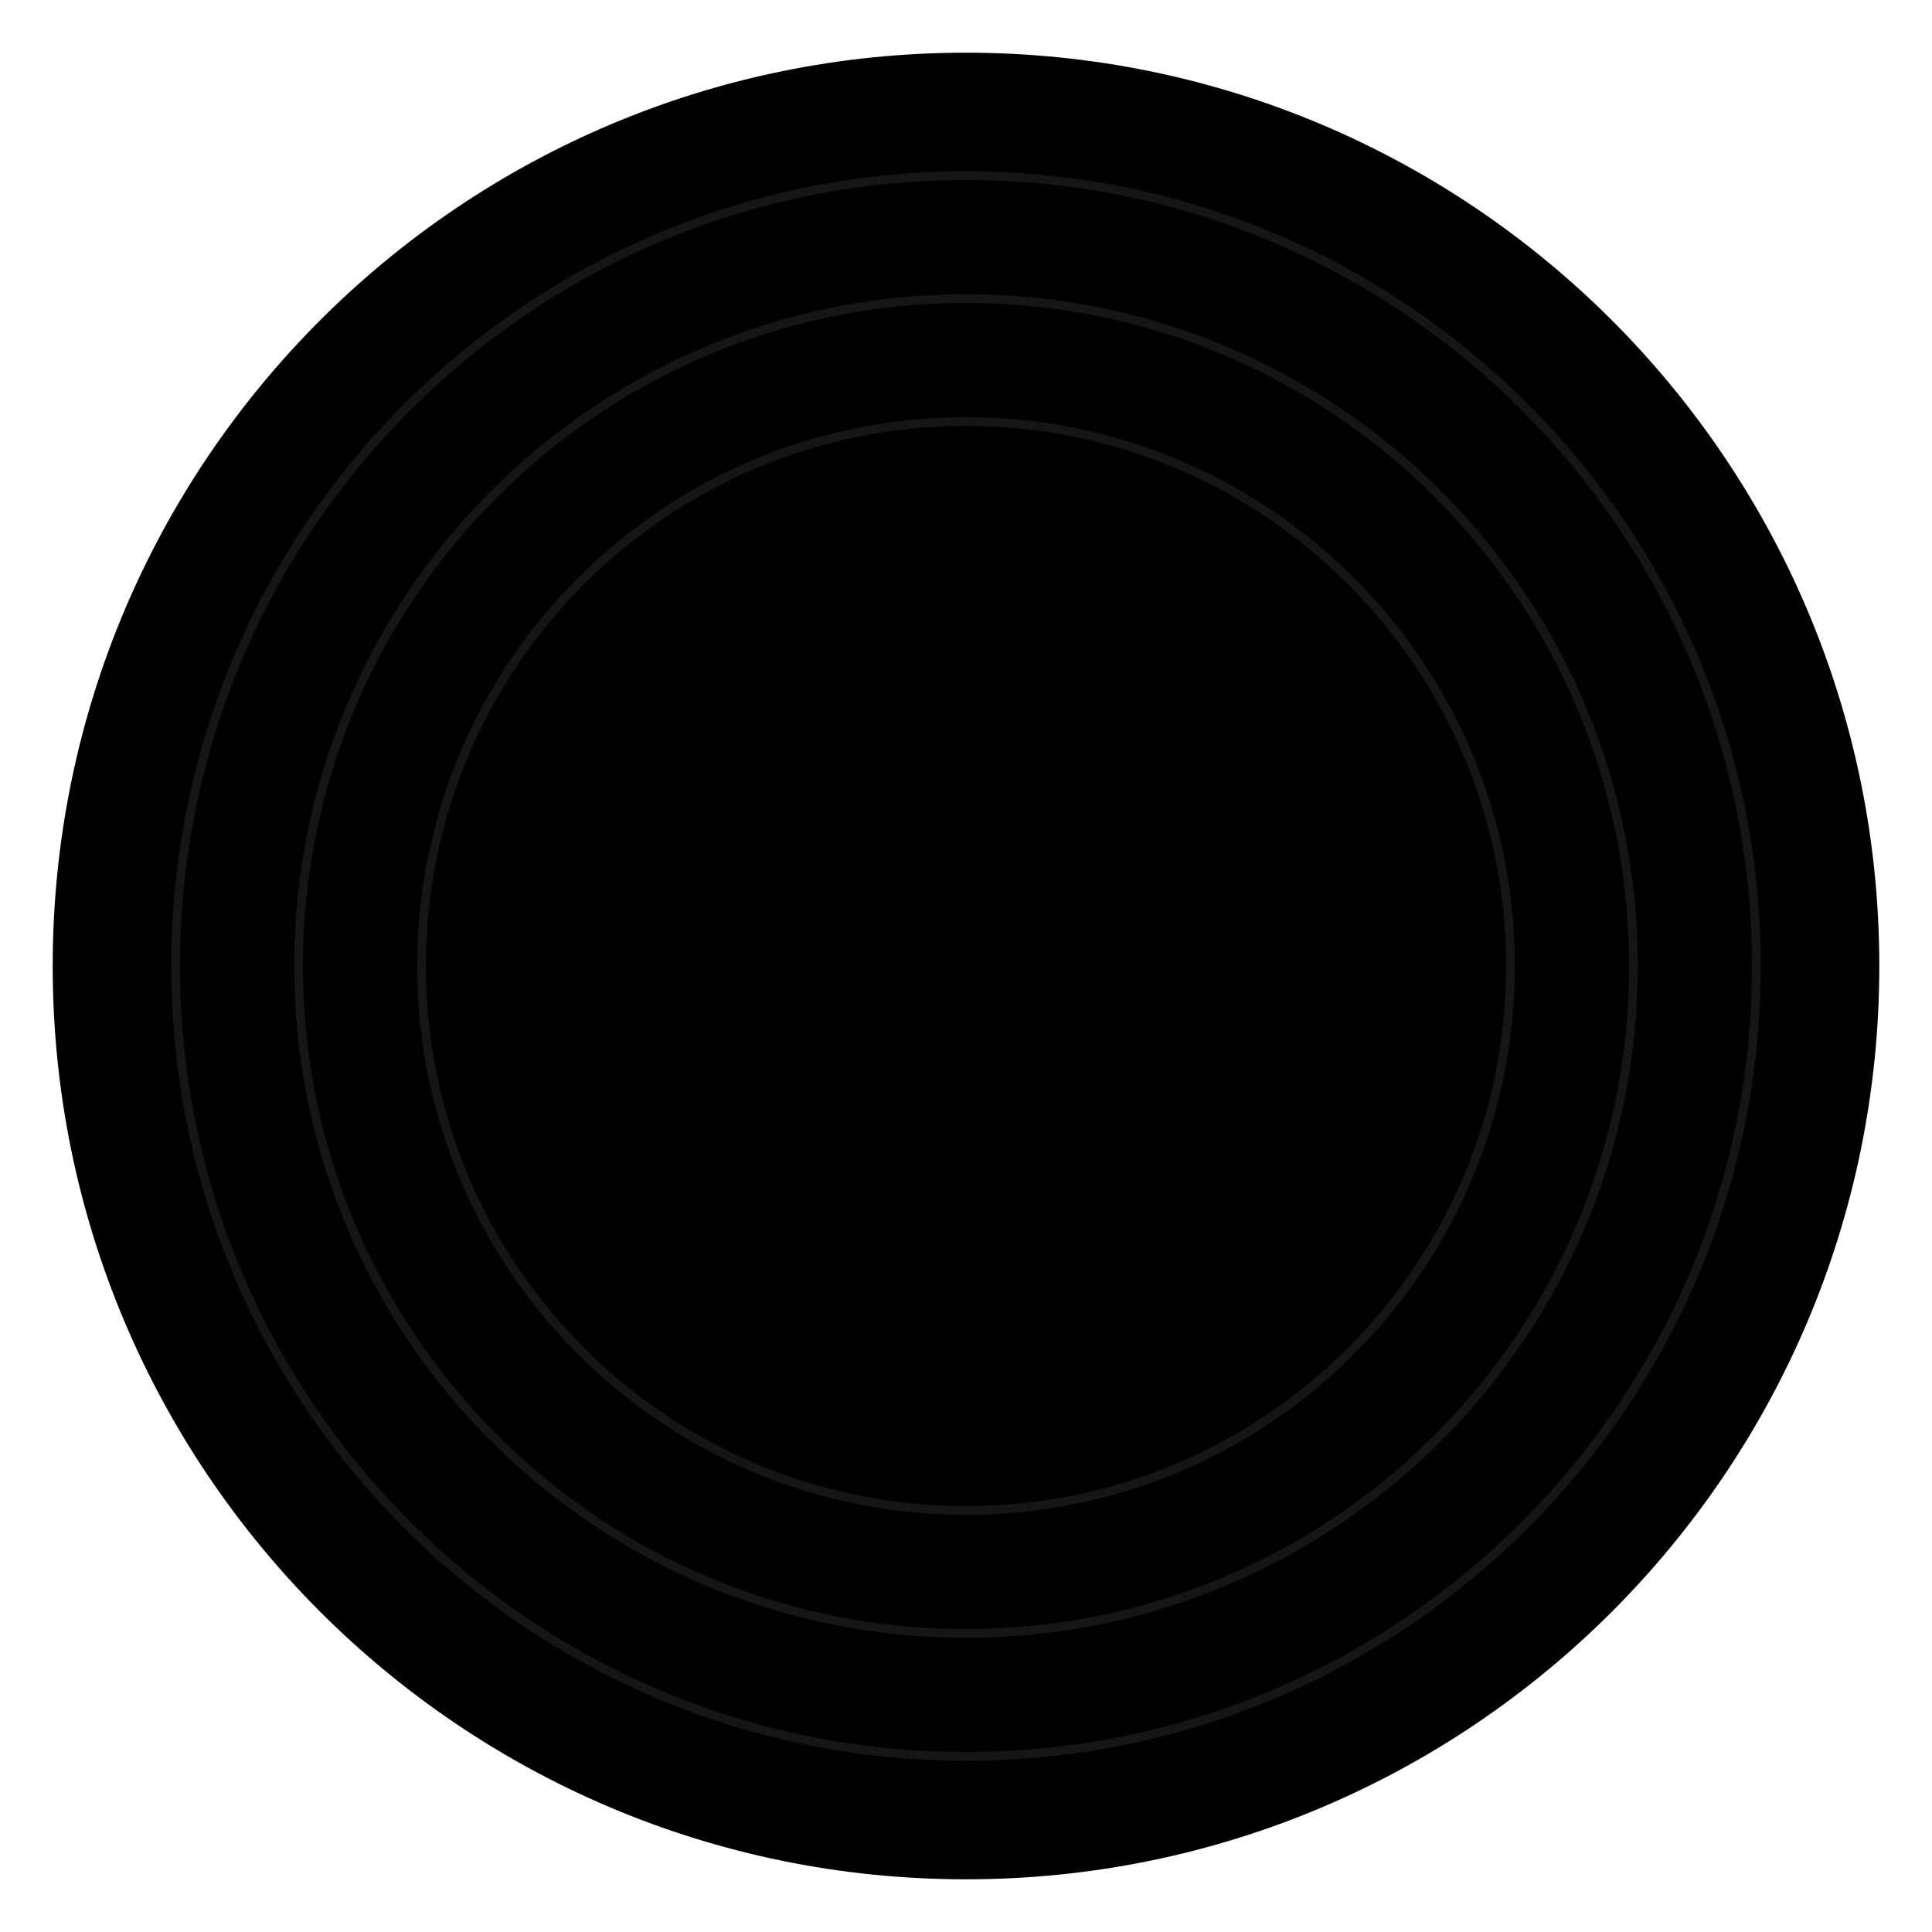
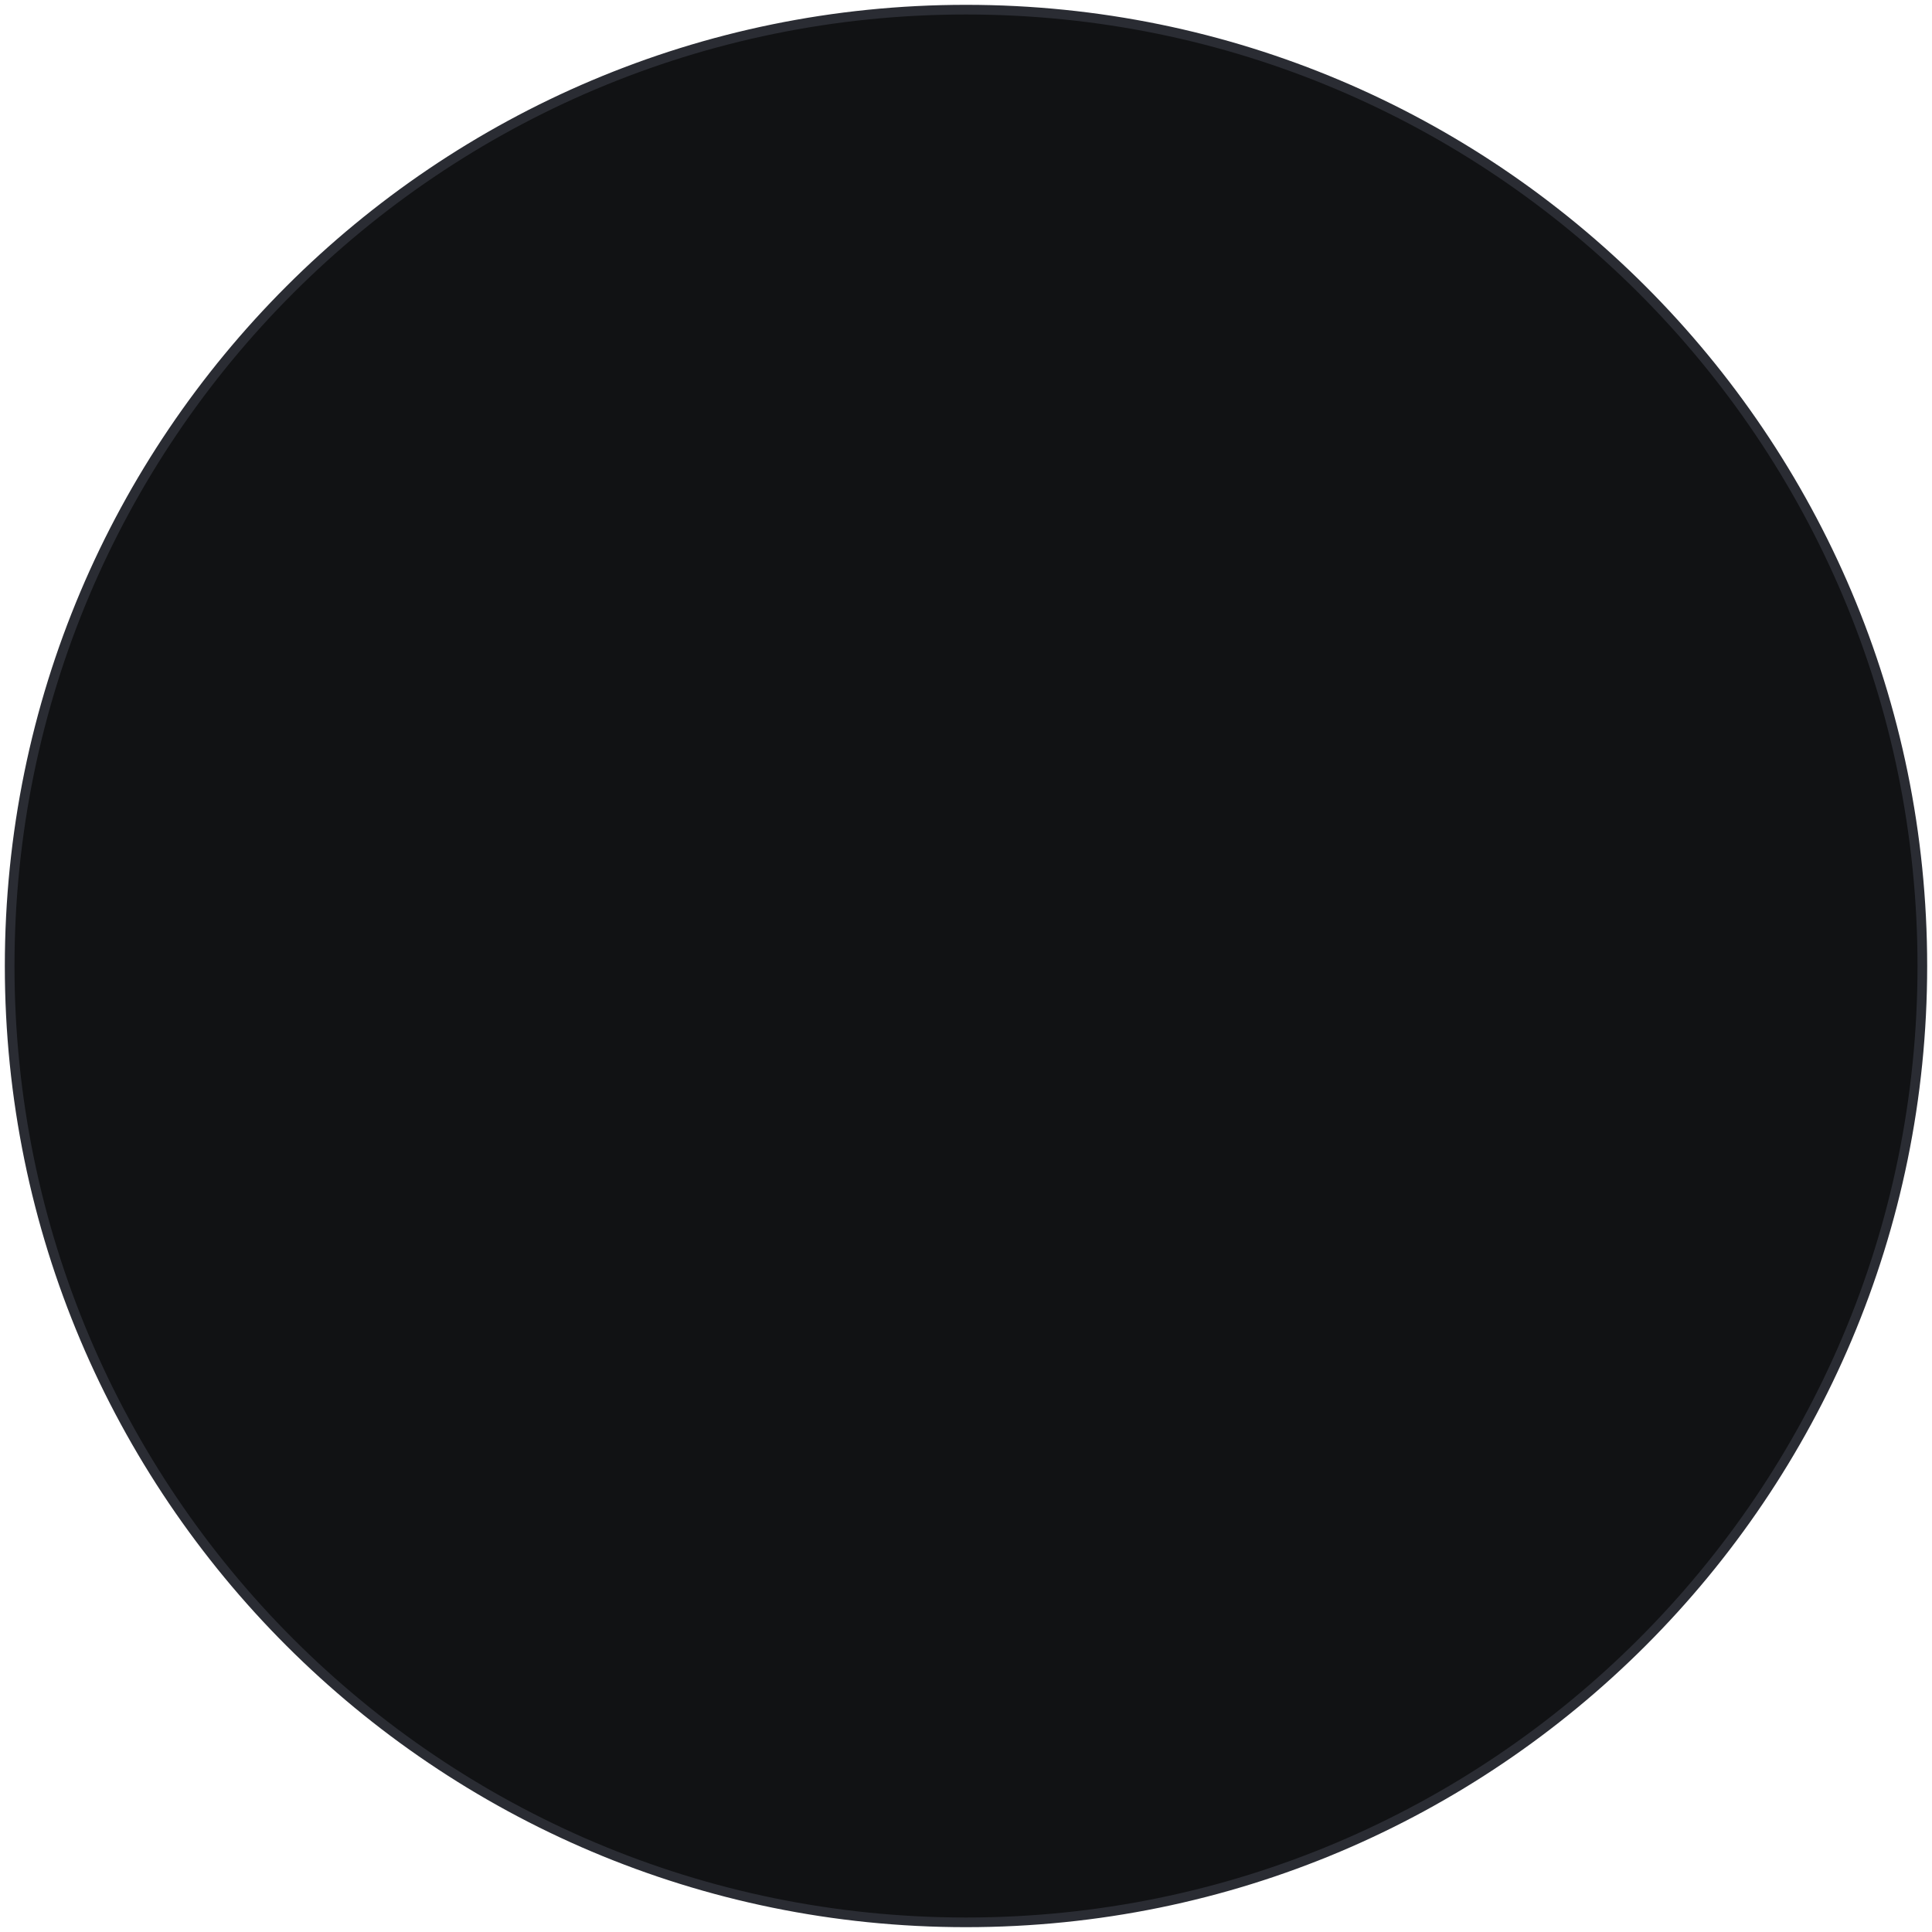
- <svg xmlns="http://www.w3.org/2000/svg" width="100%" height="100%" viewBox="0 0 110 110">
-   <circle cx="55" cy="55" r="52" fill="#000000" />
-   <circle cx="55" cy="55" r="45" fill="none" stroke="#151515" stroke-width="0.5" />
-   <circle cx="55" cy="55" r="38" fill="none" stroke="#151515" stroke-width="0.5" />
-   <circle cx="55" cy="55" r="31" fill="none" stroke="#151515" stroke-width="0.5" />
+ <svg xmlns="http://www.w3.org/2000/svg" viewBox="0 0 200 200">
+   <circle cx="100" cy="100" r="99" fill="#111214" />
+   <circle cx="100" cy="100" r="99" fill="none" stroke="#2a2c33" stroke-width="1" />
</svg>
